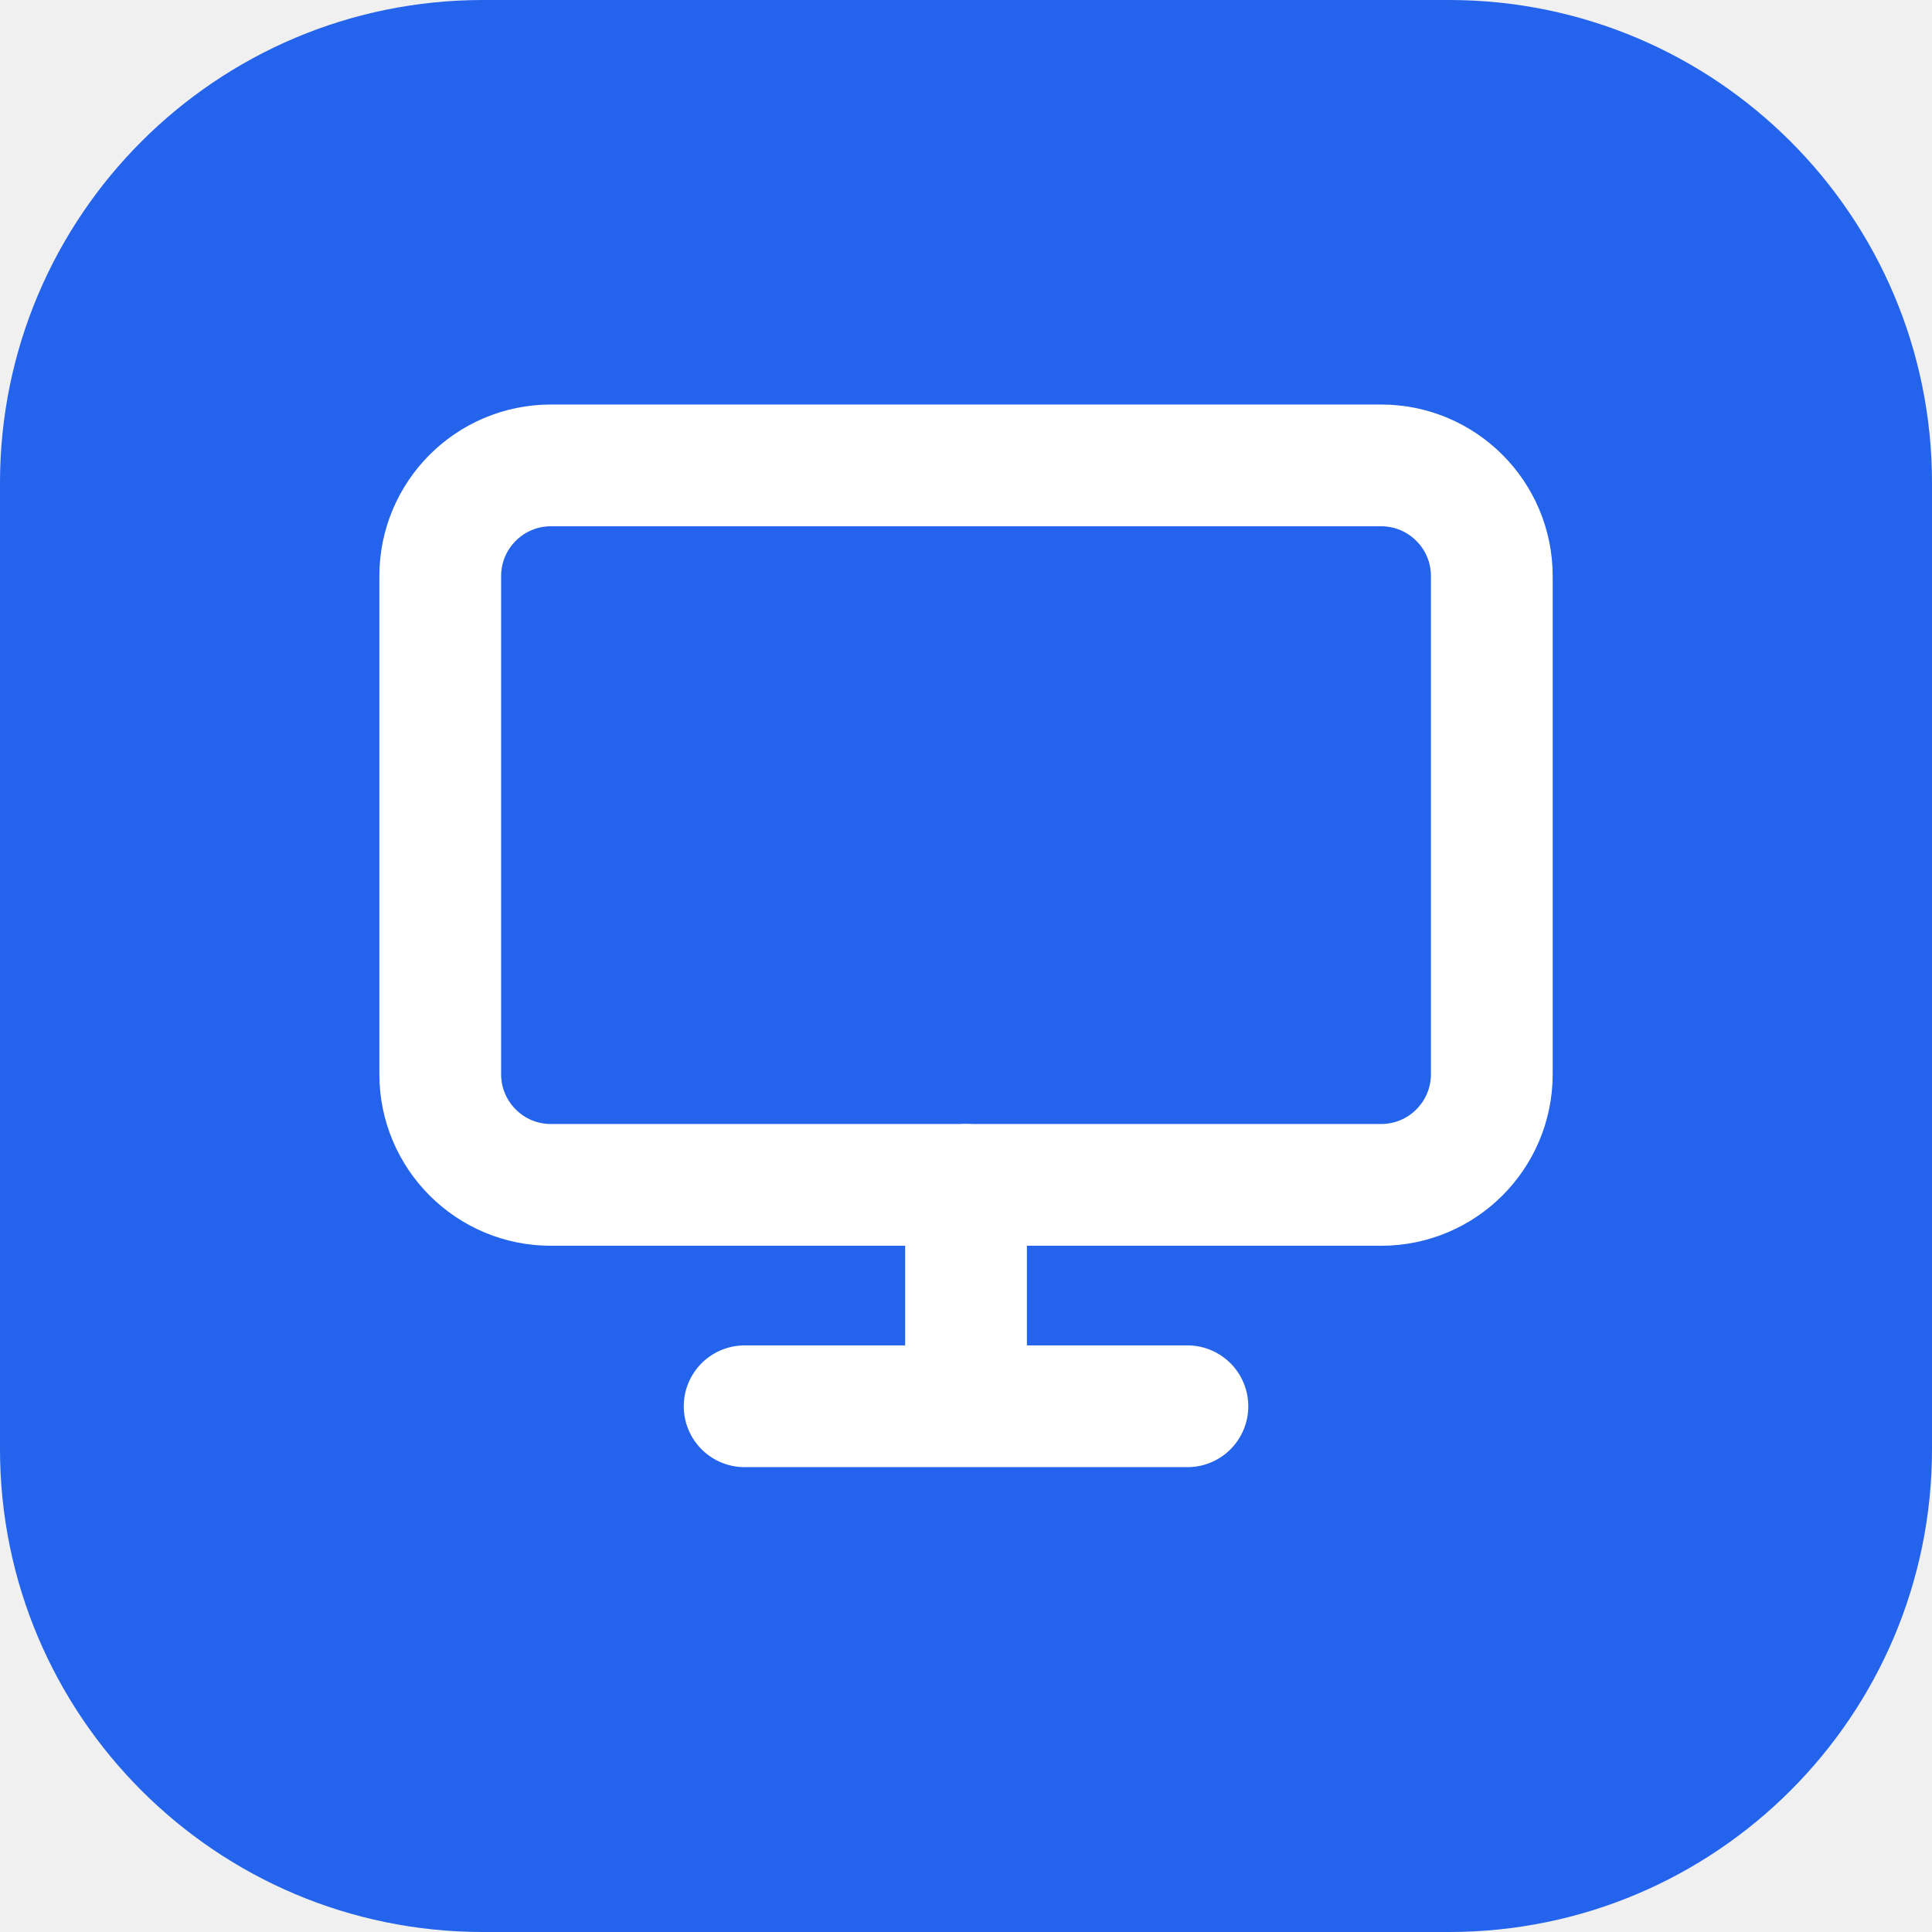
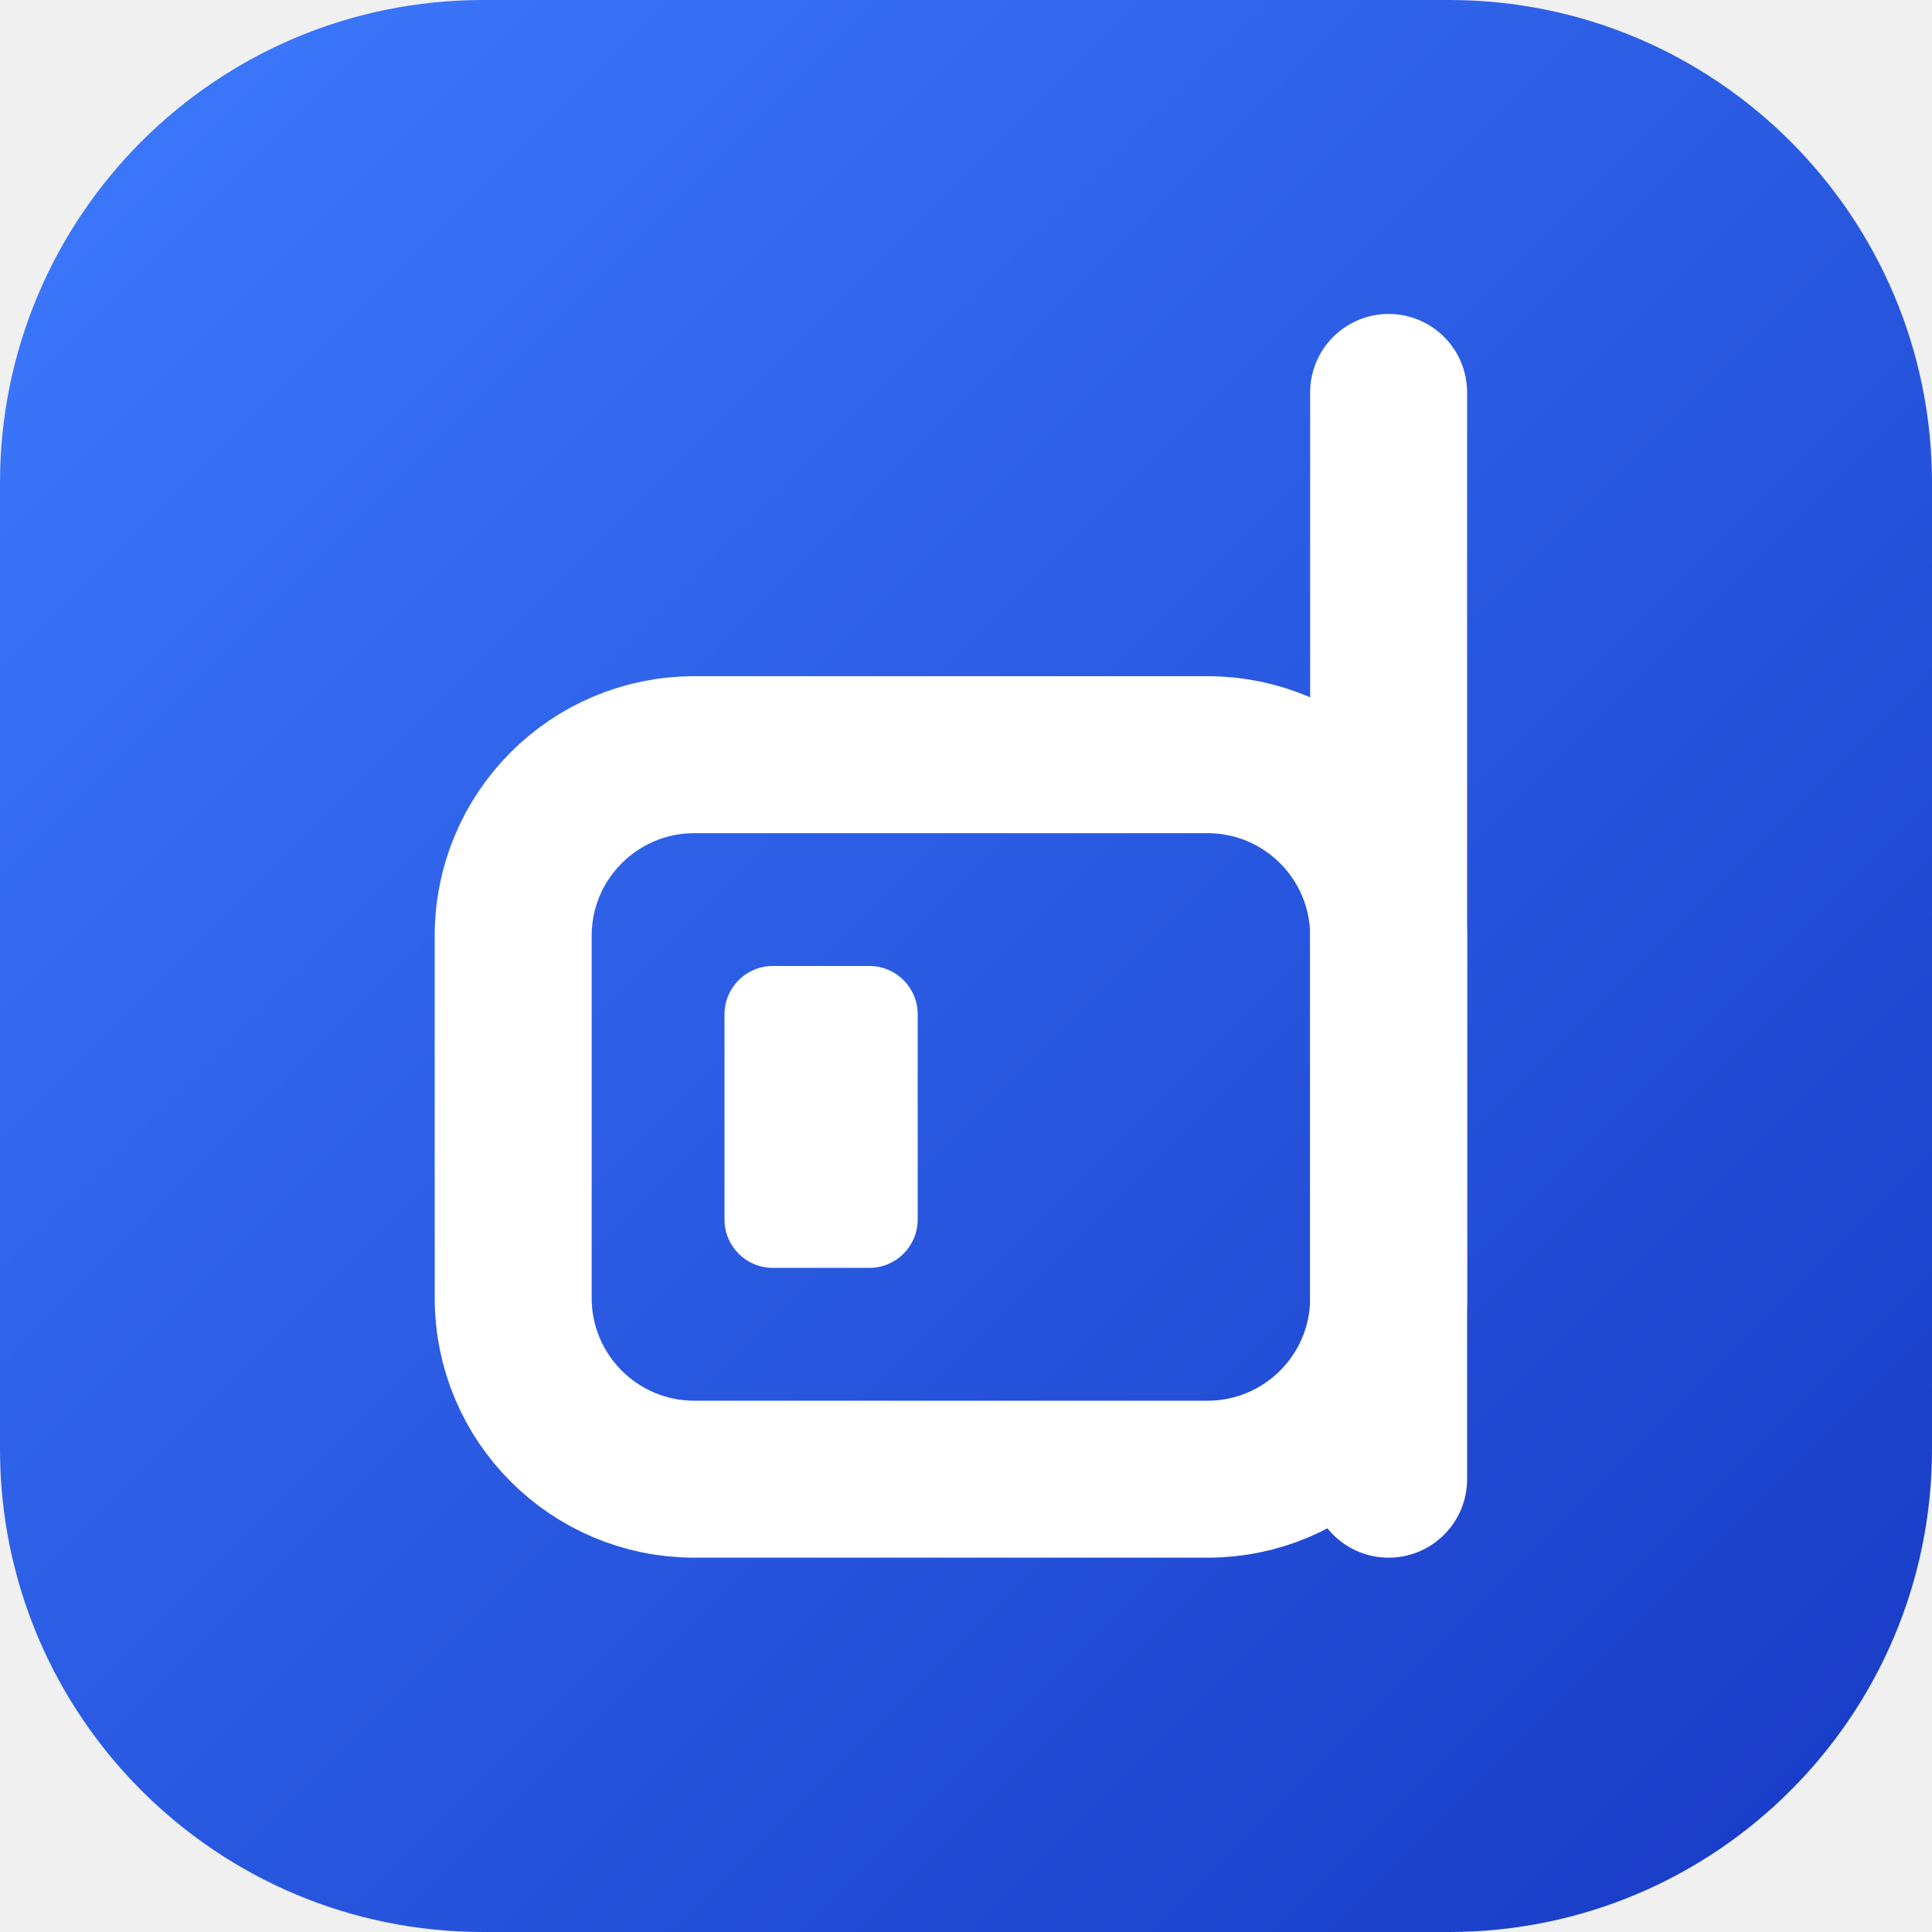
<svg xmlns="http://www.w3.org/2000/svg" viewBox="0 0 32 32">
-   <rect width="32" height="32" rx="8" fill="#2463eb" />
-   <g transform="translate(5 4.5) scale(0.9167)" fill="none" stroke="#fff" stroke-width="2.2" stroke-linecap="round" stroke-linejoin="round">
-     <rect x="2.5" y="3.5" width="19" height="13" rx="2" />
-     <path d="M8 20.5h8M12 16.5v4" />
+   <defs>
+     <linearGradient id="g" x1="0" y1="0" x2="1" y2="1">
+       <stop offset="0" stop-color="#3d7bff" />
+       <stop offset="1" stop-color="#1739c4" />
+     </linearGradient>
+   </defs>
+   <rect width="32" height="32" rx="8" fill="url(#g)" />
+   <g fill="none" stroke="#fff" stroke-width="2.6" stroke-linecap="round" stroke-linejoin="round">
+     <rect x="8.5" y="12.5" width="14.5" height="12" rx="3" />
+     <path d="M23 6.5v18" />
  </g>
+   <rect x="12" y="16" width="3.2" height="5" rx="0.8" fill="#fff" />
</svg>
